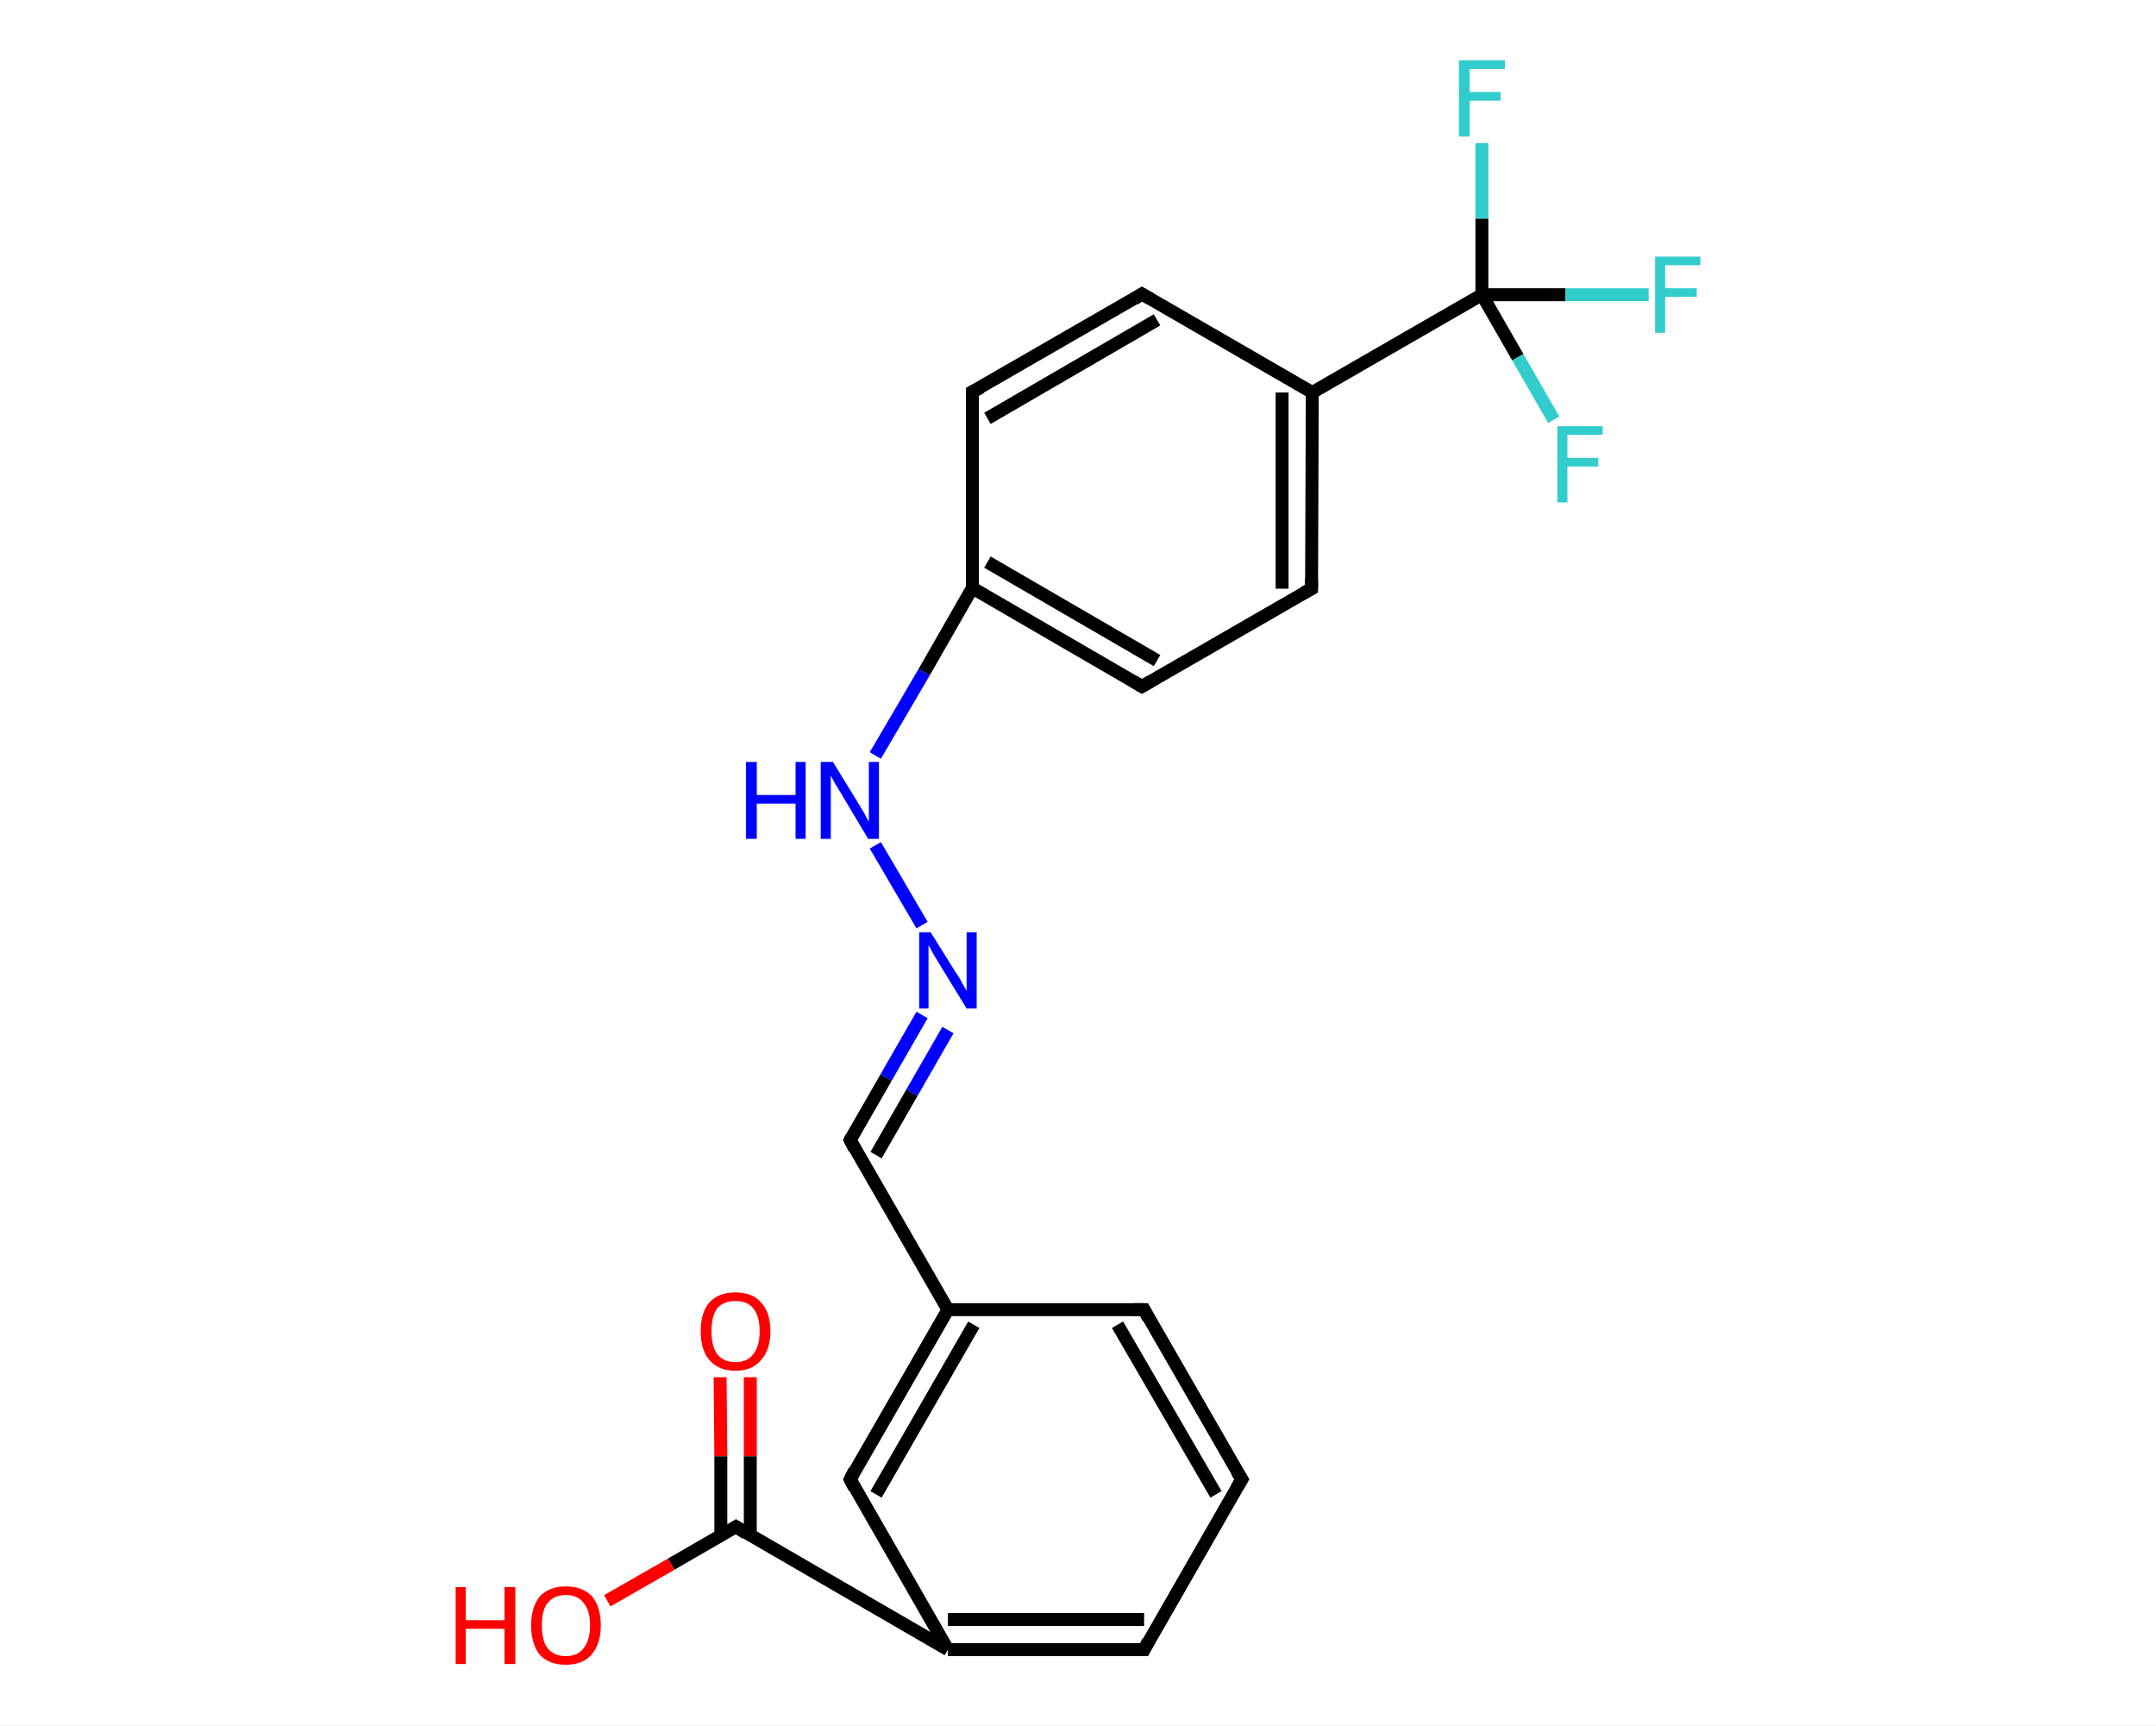
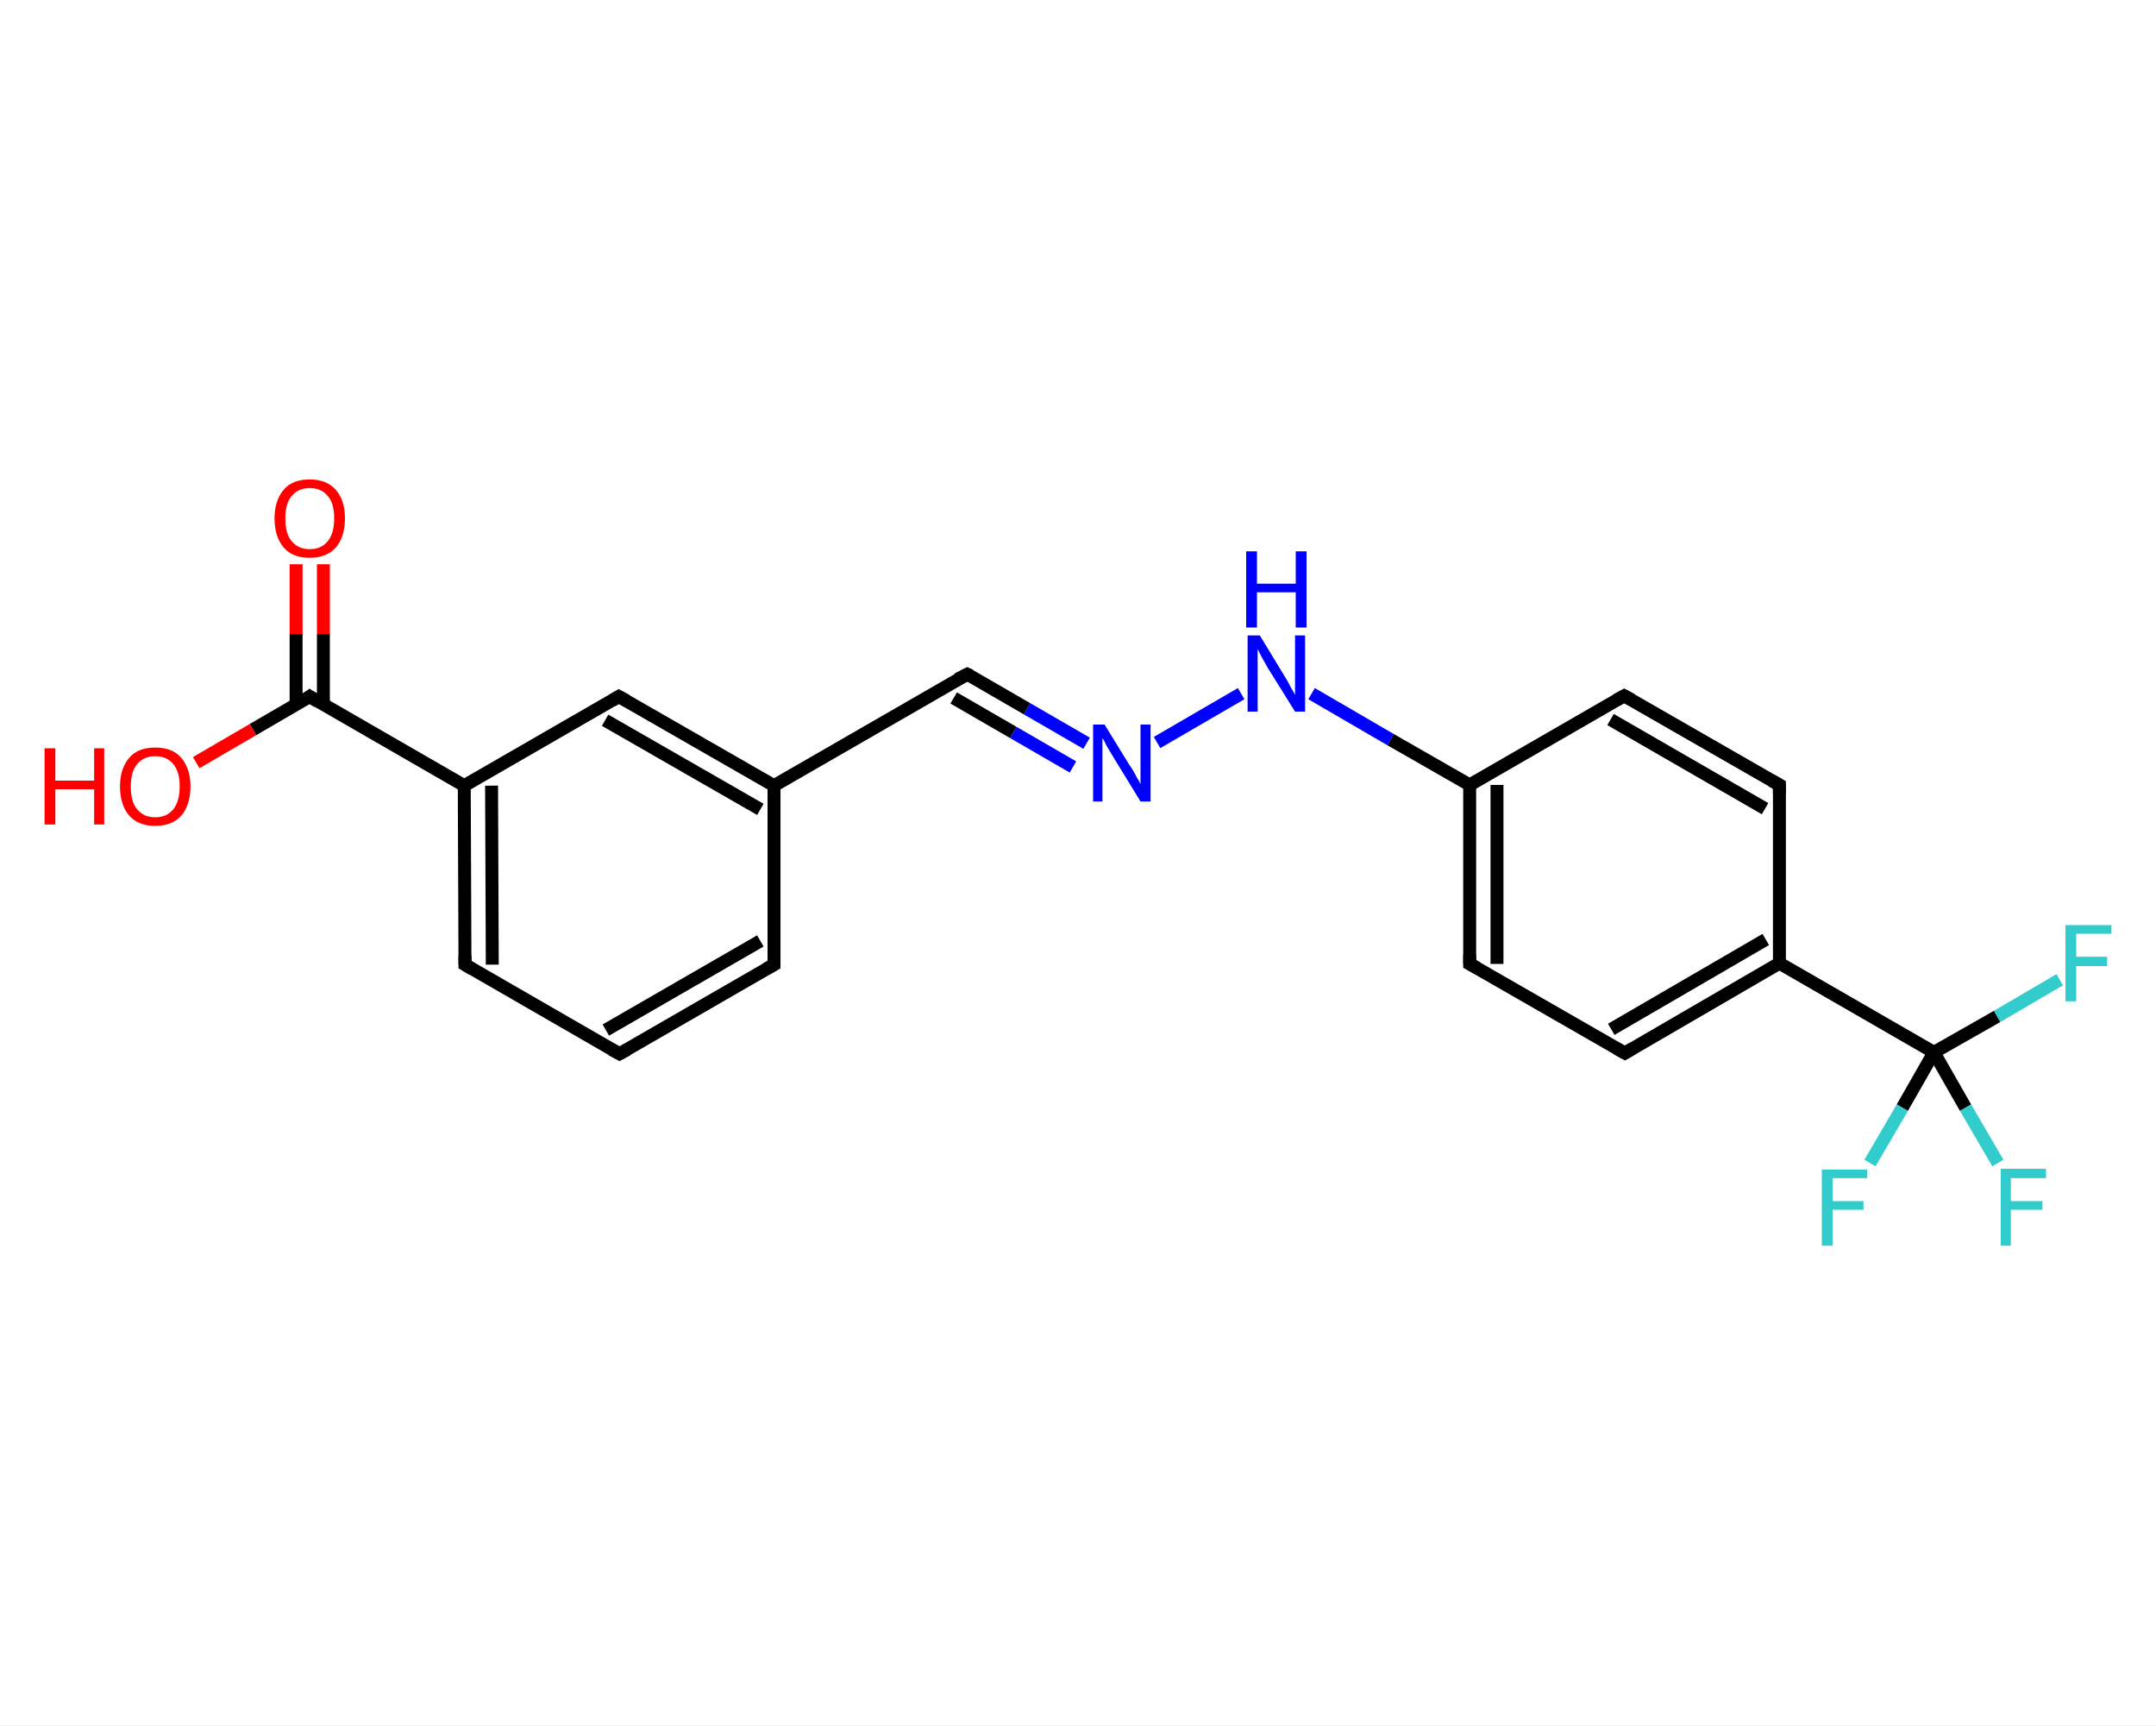
<svg xmlns="http://www.w3.org/2000/svg" version="1.1" baseProfile="full" xml:space="preserve" viewBox="0 0 300 240" width="300" height="240" preserveAspectRatio="xMidYMid meet">
  <rect style="opacity:1.0;fill:#FFFFFF;stroke:none" width="300.0" height="240.0" x="0.0" y="0.0"> </rect>
-   <path class="bond-0 atom-0 atom-1" d="M 104.4,191.6 L 104.4,202.6" style="fill:none;fill-rule:evenodd;stroke:#FF0000;stroke-width:1.8px;stroke-linecap:butt;stroke-linejoin:miter;stroke-opacity:1" />
-   <path class="bond-0 atom-0 atom-1" d="M 104.4,202.6 L 104.4,213.6" style="fill:none;fill-rule:evenodd;stroke:#000000;stroke-width:1.8px;stroke-linecap:butt;stroke-linejoin:miter;stroke-opacity:1" />
-   <path class="bond-0 atom-0 atom-1" d="M 100.2,191.6 L 100.3,202.6" style="fill:none;fill-rule:evenodd;stroke:#FF0000;stroke-width:1.8px;stroke-linecap:butt;stroke-linejoin:miter;stroke-opacity:1" />
-   <path class="bond-0 atom-0 atom-1" d="M 100.3,202.6 L 100.3,213.6" style="fill:none;fill-rule:evenodd;stroke:#000000;stroke-width:1.8px;stroke-linecap:butt;stroke-linejoin:miter;stroke-opacity:1" />
-   <path class="bond-1 atom-1 atom-2" d="M 102.4,212.4 L 93.4,217.6" style="fill:none;fill-rule:evenodd;stroke:#000000;stroke-width:1.8px;stroke-linecap:butt;stroke-linejoin:miter;stroke-opacity:1" />
-   <path class="bond-1 atom-1 atom-2" d="M 93.4,217.6 L 84.5,222.7" style="fill:none;fill-rule:evenodd;stroke:#FF0000;stroke-width:1.8px;stroke-linecap:butt;stroke-linejoin:miter;stroke-opacity:1" />
-   <path class="bond-2 atom-1 atom-3" d="M 102.4,212.4 L 131.9,229.5" style="fill:none;fill-rule:evenodd;stroke:#000000;stroke-width:1.8px;stroke-linecap:butt;stroke-linejoin:miter;stroke-opacity:1" />
-   <path class="bond-3 atom-3 atom-4" d="M 131.9,229.5 L 159.2,229.5" style="fill:none;fill-rule:evenodd;stroke:#000000;stroke-width:1.8px;stroke-linecap:butt;stroke-linejoin:miter;stroke-opacity:1" />
-   <path class="bond-3 atom-3 atom-4" d="M 131.9,225.3 L 159.2,225.3" style="fill:none;fill-rule:evenodd;stroke:#000000;stroke-width:1.8px;stroke-linecap:butt;stroke-linejoin:miter;stroke-opacity:1" />
-   <path class="bond-4 atom-4 atom-5" d="M 159.2,229.5 L 172.8,205.8" style="fill:none;fill-rule:evenodd;stroke:#000000;stroke-width:1.8px;stroke-linecap:butt;stroke-linejoin:miter;stroke-opacity:1" />
-   <path class="bond-5 atom-5 atom-6" d="M 172.8,205.8 L 159.2,182.2" style="fill:none;fill-rule:evenodd;stroke:#000000;stroke-width:1.8px;stroke-linecap:butt;stroke-linejoin:miter;stroke-opacity:1" />
-   <path class="bond-5 atom-5 atom-6" d="M 169.2,207.9 L 155.5,184.3" style="fill:none;fill-rule:evenodd;stroke:#000000;stroke-width:1.8px;stroke-linecap:butt;stroke-linejoin:miter;stroke-opacity:1" />
-   <path class="bond-6 atom-6 atom-7" d="M 159.2,182.2 L 131.9,182.2" style="fill:none;fill-rule:evenodd;stroke:#000000;stroke-width:1.8px;stroke-linecap:butt;stroke-linejoin:miter;stroke-opacity:1" />
-   <path class="bond-7 atom-7 atom-8" d="M 131.9,182.2 L 118.3,158.6" style="fill:none;fill-rule:evenodd;stroke:#000000;stroke-width:1.8px;stroke-linecap:butt;stroke-linejoin:miter;stroke-opacity:1" />
-   <path class="bond-8 atom-8 atom-9" d="M 118.3,158.6 L 123.3,149.9" style="fill:none;fill-rule:evenodd;stroke:#000000;stroke-width:1.8px;stroke-linecap:butt;stroke-linejoin:miter;stroke-opacity:1" />
-   <path class="bond-8 atom-8 atom-9" d="M 123.3,149.9 L 128.3,141.2" style="fill:none;fill-rule:evenodd;stroke:#0000FF;stroke-width:1.8px;stroke-linecap:butt;stroke-linejoin:miter;stroke-opacity:1" />
-   <path class="bond-8 atom-8 atom-9" d="M 121.9,160.7 L 126.9,152.0" style="fill:none;fill-rule:evenodd;stroke:#000000;stroke-width:1.8px;stroke-linecap:butt;stroke-linejoin:miter;stroke-opacity:1" />
-   <path class="bond-8 atom-8 atom-9" d="M 126.9,152.0 L 131.9,143.3" style="fill:none;fill-rule:evenodd;stroke:#0000FF;stroke-width:1.8px;stroke-linecap:butt;stroke-linejoin:miter;stroke-opacity:1" />
-   <path class="bond-9 atom-9 atom-10" d="M 128.3,128.7 L 121.8,117.6" style="fill:none;fill-rule:evenodd;stroke:#0000FF;stroke-width:1.8px;stroke-linecap:butt;stroke-linejoin:miter;stroke-opacity:1" />
-   <path class="bond-10 atom-10 atom-11" d="M 121.8,105.1 L 128.6,93.5" style="fill:none;fill-rule:evenodd;stroke:#0000FF;stroke-width:1.8px;stroke-linecap:butt;stroke-linejoin:miter;stroke-opacity:1" />
-   <path class="bond-10 atom-10 atom-11" d="M 128.6,93.5 L 135.3,81.8" style="fill:none;fill-rule:evenodd;stroke:#000000;stroke-width:1.8px;stroke-linecap:butt;stroke-linejoin:miter;stroke-opacity:1" />
-   <path class="bond-11 atom-11 atom-12" d="M 135.3,81.8 L 135.3,54.5" style="fill:none;fill-rule:evenodd;stroke:#000000;stroke-width:1.8px;stroke-linecap:butt;stroke-linejoin:miter;stroke-opacity:1" />
-   <path class="bond-12 atom-12 atom-13" d="M 135.3,54.5 L 158.9,40.9" style="fill:none;fill-rule:evenodd;stroke:#000000;stroke-width:1.8px;stroke-linecap:butt;stroke-linejoin:miter;stroke-opacity:1" />
-   <path class="bond-12 atom-12 atom-13" d="M 137.4,58.2 L 161.0,44.5" style="fill:none;fill-rule:evenodd;stroke:#000000;stroke-width:1.8px;stroke-linecap:butt;stroke-linejoin:miter;stroke-opacity:1" />
-   <path class="bond-13 atom-13 atom-14" d="M 158.9,40.9 L 182.6,54.6" style="fill:none;fill-rule:evenodd;stroke:#000000;stroke-width:1.8px;stroke-linecap:butt;stroke-linejoin:miter;stroke-opacity:1" />
-   <path class="bond-14 atom-14 atom-15" d="M 182.6,54.6 L 206.2,41.0" style="fill:none;fill-rule:evenodd;stroke:#000000;stroke-width:1.8px;stroke-linecap:butt;stroke-linejoin:miter;stroke-opacity:1" />
-   <path class="bond-15 atom-15 atom-16" d="M 206.2,41.0 L 211.2,49.7" style="fill:none;fill-rule:evenodd;stroke:#000000;stroke-width:1.8px;stroke-linecap:butt;stroke-linejoin:miter;stroke-opacity:1" />
-   <path class="bond-15 atom-15 atom-16" d="M 211.2,49.7 L 216.2,58.4" style="fill:none;fill-rule:evenodd;stroke:#33CCCC;stroke-width:1.8px;stroke-linecap:butt;stroke-linejoin:miter;stroke-opacity:1" />
-   <path class="bond-16 atom-15 atom-17" d="M 206.2,41.0 L 217.8,41.0" style="fill:none;fill-rule:evenodd;stroke:#000000;stroke-width:1.8px;stroke-linecap:butt;stroke-linejoin:miter;stroke-opacity:1" />
-   <path class="bond-16 atom-15 atom-17" d="M 217.8,41.0 L 229.4,41.0" style="fill:none;fill-rule:evenodd;stroke:#33CCCC;stroke-width:1.8px;stroke-linecap:butt;stroke-linejoin:miter;stroke-opacity:1" />
-   <path class="bond-17 atom-15 atom-18" d="M 206.2,41.0 L 206.2,30.4" style="fill:none;fill-rule:evenodd;stroke:#000000;stroke-width:1.8px;stroke-linecap:butt;stroke-linejoin:miter;stroke-opacity:1" />
-   <path class="bond-17 atom-15 atom-18" d="M 206.2,30.4 L 206.2,19.9" style="fill:none;fill-rule:evenodd;stroke:#33CCCC;stroke-width:1.8px;stroke-linecap:butt;stroke-linejoin:miter;stroke-opacity:1" />
-   <path class="bond-18 atom-14 atom-19" d="M 182.6,54.6 L 182.5,81.9" style="fill:none;fill-rule:evenodd;stroke:#000000;stroke-width:1.8px;stroke-linecap:butt;stroke-linejoin:miter;stroke-opacity:1" />
-   <path class="bond-18 atom-14 atom-19" d="M 178.4,54.6 L 178.4,81.9" style="fill:none;fill-rule:evenodd;stroke:#000000;stroke-width:1.8px;stroke-linecap:butt;stroke-linejoin:miter;stroke-opacity:1" />
-   <path class="bond-19 atom-19 atom-20" d="M 182.5,81.9 L 158.9,95.5" style="fill:none;fill-rule:evenodd;stroke:#000000;stroke-width:1.8px;stroke-linecap:butt;stroke-linejoin:miter;stroke-opacity:1" />
-   <path class="bond-20 atom-7 atom-21" d="M 131.9,182.2 L 118.3,205.8" style="fill:none;fill-rule:evenodd;stroke:#000000;stroke-width:1.8px;stroke-linecap:butt;stroke-linejoin:miter;stroke-opacity:1" />
-   <path class="bond-20 atom-7 atom-21" d="M 135.5,184.3 L 121.9,207.9" style="fill:none;fill-rule:evenodd;stroke:#000000;stroke-width:1.8px;stroke-linecap:butt;stroke-linejoin:miter;stroke-opacity:1" />
-   <path class="bond-21 atom-21 atom-3" d="M 118.3,205.8 L 131.9,229.5" style="fill:none;fill-rule:evenodd;stroke:#000000;stroke-width:1.8px;stroke-linecap:butt;stroke-linejoin:miter;stroke-opacity:1" />
-   <path class="bond-22 atom-20 atom-11" d="M 158.9,95.5 L 135.3,81.8" style="fill:none;fill-rule:evenodd;stroke:#000000;stroke-width:1.8px;stroke-linecap:butt;stroke-linejoin:miter;stroke-opacity:1" />
-   <path class="bond-22 atom-20 atom-11" d="M 161.0,91.9 L 137.4,78.2" style="fill:none;fill-rule:evenodd;stroke:#000000;stroke-width:1.8px;stroke-linecap:butt;stroke-linejoin:miter;stroke-opacity:1" />
-   <path d="M 101.9,212.7 L 102.4,212.4 L 103.8,213.3" style="fill:none;stroke:#000000;stroke-width:1.8px;stroke-linecap:butt;stroke-linejoin:miter;stroke-miterlimit:10;stroke-opacity:1;" />
-   <path d="M 157.8,229.5 L 159.2,229.5 L 159.8,228.3" style="fill:none;stroke:#000000;stroke-width:1.8px;stroke-linecap:butt;stroke-linejoin:miter;stroke-miterlimit:10;stroke-opacity:1;" />
-   <path d="M 172.1,207.0 L 172.8,205.8 L 172.1,204.7" style="fill:none;stroke:#000000;stroke-width:1.8px;stroke-linecap:butt;stroke-linejoin:miter;stroke-miterlimit:10;stroke-opacity:1;" />
-   <path d="M 159.8,183.4 L 159.2,182.2 L 157.8,182.2" style="fill:none;stroke:#000000;stroke-width:1.8px;stroke-linecap:butt;stroke-linejoin:miter;stroke-miterlimit:10;stroke-opacity:1;" />
-   <path d="M 118.9,159.8 L 118.3,158.6 L 118.5,158.2" style="fill:none;stroke:#000000;stroke-width:1.8px;stroke-linecap:butt;stroke-linejoin:miter;stroke-miterlimit:10;stroke-opacity:1;" />
-   <path d="M 135.3,55.9 L 135.3,54.5 L 136.5,53.9" style="fill:none;stroke:#000000;stroke-width:1.8px;stroke-linecap:butt;stroke-linejoin:miter;stroke-miterlimit:10;stroke-opacity:1;" />
-   <path d="M 157.8,41.6 L 158.9,40.9 L 160.1,41.6" style="fill:none;stroke:#000000;stroke-width:1.8px;stroke-linecap:butt;stroke-linejoin:miter;stroke-miterlimit:10;stroke-opacity:1;" />
-   <path d="M 182.5,80.5 L 182.5,81.9 L 181.4,82.5" style="fill:none;stroke:#000000;stroke-width:1.8px;stroke-linecap:butt;stroke-linejoin:miter;stroke-miterlimit:10;stroke-opacity:1;" />
-   <path d="M 160.1,94.8 L 158.9,95.5 L 157.7,94.8" style="fill:none;stroke:#000000;stroke-width:1.8px;stroke-linecap:butt;stroke-linejoin:miter;stroke-miterlimit:10;stroke-opacity:1;" />
-   <path d="M 118.9,204.6 L 118.3,205.8 L 118.9,207.0" style="fill:none;stroke:#000000;stroke-width:1.8px;stroke-linecap:butt;stroke-linejoin:miter;stroke-miterlimit:10;stroke-opacity:1;" />
-   <path class="atom-0" d="M 97.5 185.2 Q 97.5 182.6, 98.7 181.2 Q 100.0 179.8, 102.3 179.8 Q 104.7 179.8, 105.9 181.2 Q 107.2 182.6, 107.2 185.2 Q 107.2 187.8, 105.9 189.2 Q 104.7 190.7, 102.3 190.7 Q 100.0 190.7, 98.7 189.2 Q 97.5 187.8, 97.5 185.2 M 102.3 189.5 Q 104.0 189.5, 104.8 188.4 Q 105.7 187.3, 105.7 185.2 Q 105.7 183.1, 104.8 182.0 Q 104.0 181.0, 102.3 181.0 Q 100.7 181.0, 99.8 182.0 Q 99.0 183.1, 99.0 185.2 Q 99.0 187.3, 99.8 188.4 Q 100.7 189.5, 102.3 189.5 " fill="#FF0000" />
-   <path class="atom-2" d="M 63.4 220.8 L 64.8 220.8 L 64.8 225.4 L 70.2 225.4 L 70.2 220.8 L 71.7 220.8 L 71.7 231.5 L 70.2 231.5 L 70.2 226.6 L 64.8 226.6 L 64.8 231.5 L 63.4 231.5 L 63.4 220.8 " fill="#FF0000" />
-   <path class="atom-2" d="M 73.9 226.1 Q 73.9 223.6, 75.1 222.1 Q 76.4 220.7, 78.7 220.7 Q 81.1 220.7, 82.4 222.1 Q 83.6 223.6, 83.6 226.1 Q 83.6 228.7, 82.3 230.2 Q 81.1 231.6, 78.7 231.6 Q 76.4 231.6, 75.1 230.2 Q 73.9 228.7, 73.9 226.1 M 78.7 230.4 Q 80.4 230.4, 81.2 229.3 Q 82.1 228.2, 82.1 226.1 Q 82.1 224.0, 81.2 223.0 Q 80.4 221.9, 78.7 221.9 Q 77.1 221.9, 76.2 223.0 Q 75.4 224.0, 75.4 226.1 Q 75.4 228.3, 76.2 229.3 Q 77.1 230.4, 78.7 230.4 " fill="#FF0000" />
-   <path class="atom-9" d="M 129.5 129.7 L 133.0 135.3 Q 133.4 135.8, 133.9 136.8 Q 134.5 137.8, 134.5 137.9 L 134.5 129.7 L 135.9 129.7 L 135.9 140.3 L 134.5 140.3 L 130.7 134.1 Q 130.3 133.4, 129.8 132.6 Q 129.4 131.8, 129.2 131.5 L 129.2 140.3 L 127.9 140.3 L 127.9 129.7 L 129.5 129.7 " fill="#0000FF" />
-   <path class="atom-10" d="M 103.8 106.0 L 105.3 106.0 L 105.3 110.6 L 110.7 110.6 L 110.7 106.0 L 112.1 106.0 L 112.1 116.7 L 110.7 116.7 L 110.7 111.8 L 105.3 111.8 L 105.3 116.7 L 103.8 116.7 L 103.8 106.0 " fill="#0000FF" />
-   <path class="atom-10" d="M 115.9 106.0 L 119.4 111.7 Q 119.7 112.2, 120.3 113.2 Q 120.8 114.2, 120.9 114.3 L 120.9 106.0 L 122.3 106.0 L 122.3 116.7 L 120.8 116.7 L 117.1 110.5 Q 116.7 109.8, 116.2 109.0 Q 115.7 108.1, 115.6 107.9 L 115.6 116.7 L 114.2 116.7 L 114.2 106.0 L 115.9 106.0 " fill="#0000FF" />
-   <path class="atom-16" d="M 216.7 59.3 L 223.0 59.3 L 223.0 60.5 L 218.1 60.5 L 218.1 63.7 L 222.4 63.7 L 222.4 64.9 L 218.1 64.9 L 218.1 69.9 L 216.7 69.9 L 216.7 59.3 " fill="#33CCCC" />
-   <path class="atom-17" d="M 230.3 35.7 L 236.6 35.7 L 236.6 36.9 L 231.7 36.9 L 231.7 40.1 L 236.1 40.1 L 236.1 41.3 L 231.7 41.3 L 231.7 46.3 L 230.3 46.3 L 230.3 35.7 " fill="#33CCCC" />
-   <path class="atom-18" d="M 203.0 8.4 L 209.4 8.4 L 209.4 9.6 L 204.5 9.6 L 204.5 12.8 L 208.8 12.8 L 208.8 14.0 L 204.5 14.0 L 204.5 19.0 L 203.0 19.0 L 203.0 8.4 " fill="#33CCCC" />
+   <path class="bond-0 atom-0 atom-1" d="M 45.0,78.5 L 45.0,88.2" style="fill:none;fill-rule:evenodd;stroke:#FF0000;stroke-width:1.8px;stroke-linecap:butt;stroke-linejoin:miter;stroke-opacity:1" />
+   <path class="bond-0 atom-0 atom-1" d="M 45.0,88.2 L 45.0,98.0" style="fill:none;fill-rule:evenodd;stroke:#000000;stroke-width:1.8px;stroke-linecap:butt;stroke-linejoin:miter;stroke-opacity:1" />
+   <path class="bond-0 atom-0 atom-1" d="M 41.2,78.5 L 41.2,88.2" style="fill:none;fill-rule:evenodd;stroke:#FF0000;stroke-width:1.8px;stroke-linecap:butt;stroke-linejoin:miter;stroke-opacity:1" />
+   <path class="bond-0 atom-0 atom-1" d="M 41.2,88.2 L 41.2,98.0" style="fill:none;fill-rule:evenodd;stroke:#000000;stroke-width:1.8px;stroke-linecap:butt;stroke-linejoin:miter;stroke-opacity:1" />
+   <path class="bond-1 atom-1 atom-2" d="M 43.1,96.9 L 35.2,101.5" style="fill:none;fill-rule:evenodd;stroke:#000000;stroke-width:1.8px;stroke-linecap:butt;stroke-linejoin:miter;stroke-opacity:1" />
+   <path class="bond-1 atom-1 atom-2" d="M 35.2,101.5 L 27.3,106.1" style="fill:none;fill-rule:evenodd;stroke:#FF0000;stroke-width:1.8px;stroke-linecap:butt;stroke-linejoin:miter;stroke-opacity:1" />
+   <path class="bond-2 atom-1 atom-3" d="M 43.1,96.9 L 64.6,109.3" style="fill:none;fill-rule:evenodd;stroke:#000000;stroke-width:1.8px;stroke-linecap:butt;stroke-linejoin:miter;stroke-opacity:1" />
+   <path class="bond-3 atom-3 atom-4" d="M 64.6,109.3 L 64.7,134.2" style="fill:none;fill-rule:evenodd;stroke:#000000;stroke-width:1.8px;stroke-linecap:butt;stroke-linejoin:miter;stroke-opacity:1" />
+   <path class="bond-3 atom-3 atom-4" d="M 68.4,109.3 L 68.5,134.2" style="fill:none;fill-rule:evenodd;stroke:#000000;stroke-width:1.8px;stroke-linecap:butt;stroke-linejoin:miter;stroke-opacity:1" />
+   <path class="bond-4 atom-4 atom-5" d="M 64.7,134.2 L 86.2,146.6" style="fill:none;fill-rule:evenodd;stroke:#000000;stroke-width:1.8px;stroke-linecap:butt;stroke-linejoin:miter;stroke-opacity:1" />
+   <path class="bond-5 atom-5 atom-6" d="M 86.2,146.6 L 107.7,134.2" style="fill:none;fill-rule:evenodd;stroke:#000000;stroke-width:1.8px;stroke-linecap:butt;stroke-linejoin:miter;stroke-opacity:1" />
+   <path class="bond-5 atom-5 atom-6" d="M 84.3,143.3 L 105.8,130.9" style="fill:none;fill-rule:evenodd;stroke:#000000;stroke-width:1.8px;stroke-linecap:butt;stroke-linejoin:miter;stroke-opacity:1" />
+   <path class="bond-6 atom-6 atom-7" d="M 107.7,134.2 L 107.7,109.3" style="fill:none;fill-rule:evenodd;stroke:#000000;stroke-width:1.8px;stroke-linecap:butt;stroke-linejoin:miter;stroke-opacity:1" />
+   <path class="bond-7 atom-7 atom-8" d="M 107.7,109.3 L 134.6,93.8" style="fill:none;fill-rule:evenodd;stroke:#000000;stroke-width:1.8px;stroke-linecap:butt;stroke-linejoin:miter;stroke-opacity:1" />
+   <path class="bond-8 atom-8 atom-9" d="M 134.6,93.8 L 142.9,98.6" style="fill:none;fill-rule:evenodd;stroke:#000000;stroke-width:1.8px;stroke-linecap:butt;stroke-linejoin:miter;stroke-opacity:1" />
+   <path class="bond-8 atom-8 atom-9" d="M 142.9,98.6 L 151.2,103.4" style="fill:none;fill-rule:evenodd;stroke:#0000FF;stroke-width:1.8px;stroke-linecap:butt;stroke-linejoin:miter;stroke-opacity:1" />
+   <path class="bond-8 atom-8 atom-9" d="M 132.7,97.1 L 141.0,101.9" style="fill:none;fill-rule:evenodd;stroke:#000000;stroke-width:1.8px;stroke-linecap:butt;stroke-linejoin:miter;stroke-opacity:1" />
+   <path class="bond-8 atom-8 atom-9" d="M 141.0,101.9 L 149.3,106.7" style="fill:none;fill-rule:evenodd;stroke:#0000FF;stroke-width:1.8px;stroke-linecap:butt;stroke-linejoin:miter;stroke-opacity:1" />
+   <path class="bond-9 atom-9 atom-10" d="M 161.0,103.3 L 172.7,96.5" style="fill:none;fill-rule:evenodd;stroke:#0000FF;stroke-width:1.8px;stroke-linecap:butt;stroke-linejoin:miter;stroke-opacity:1" />
+   <path class="bond-10 atom-10 atom-11" d="M 182.5,96.5 L 193.5,102.9" style="fill:none;fill-rule:evenodd;stroke:#0000FF;stroke-width:1.8px;stroke-linecap:butt;stroke-linejoin:miter;stroke-opacity:1" />
+   <path class="bond-10 atom-10 atom-11" d="M 193.5,102.9 L 204.5,109.2" style="fill:none;fill-rule:evenodd;stroke:#000000;stroke-width:1.8px;stroke-linecap:butt;stroke-linejoin:miter;stroke-opacity:1" />
+   <path class="bond-11 atom-11 atom-12" d="M 204.5,109.2 L 226.0,96.8" style="fill:none;fill-rule:evenodd;stroke:#000000;stroke-width:1.8px;stroke-linecap:butt;stroke-linejoin:miter;stroke-opacity:1" />
+   <path class="bond-12 atom-12 atom-13" d="M 226.0,96.8 L 247.6,109.2" style="fill:none;fill-rule:evenodd;stroke:#000000;stroke-width:1.8px;stroke-linecap:butt;stroke-linejoin:miter;stroke-opacity:1" />
+   <path class="bond-12 atom-12 atom-13" d="M 224.1,100.1 L 245.6,112.5" style="fill:none;fill-rule:evenodd;stroke:#000000;stroke-width:1.8px;stroke-linecap:butt;stroke-linejoin:miter;stroke-opacity:1" />
+   <path class="bond-13 atom-13 atom-14" d="M 247.6,109.2 L 247.6,134.0" style="fill:none;fill-rule:evenodd;stroke:#000000;stroke-width:1.8px;stroke-linecap:butt;stroke-linejoin:miter;stroke-opacity:1" />
+   <path class="bond-14 atom-14 atom-15" d="M 247.6,134.0 L 269.1,146.4" style="fill:none;fill-rule:evenodd;stroke:#000000;stroke-width:1.8px;stroke-linecap:butt;stroke-linejoin:miter;stroke-opacity:1" />
+   <path class="bond-15 atom-15 atom-16" d="M 269.1,146.4 L 264.7,154.1" style="fill:none;fill-rule:evenodd;stroke:#000000;stroke-width:1.8px;stroke-linecap:butt;stroke-linejoin:miter;stroke-opacity:1" />
+   <path class="bond-15 atom-15 atom-16" d="M 264.7,154.1 L 260.2,161.8" style="fill:none;fill-rule:evenodd;stroke:#33CCCC;stroke-width:1.8px;stroke-linecap:butt;stroke-linejoin:miter;stroke-opacity:1" />
+   <path class="bond-16 atom-15 atom-17" d="M 269.1,146.4 L 273.5,154.1" style="fill:none;fill-rule:evenodd;stroke:#000000;stroke-width:1.8px;stroke-linecap:butt;stroke-linejoin:miter;stroke-opacity:1" />
+   <path class="bond-16 atom-15 atom-17" d="M 273.5,154.1 L 278.0,161.8" style="fill:none;fill-rule:evenodd;stroke:#33CCCC;stroke-width:1.8px;stroke-linecap:butt;stroke-linejoin:miter;stroke-opacity:1" />
+   <path class="bond-17 atom-15 atom-18" d="M 269.1,146.4 L 277.9,141.4" style="fill:none;fill-rule:evenodd;stroke:#000000;stroke-width:1.8px;stroke-linecap:butt;stroke-linejoin:miter;stroke-opacity:1" />
+   <path class="bond-17 atom-15 atom-18" d="M 277.9,141.4 L 286.6,136.3" style="fill:none;fill-rule:evenodd;stroke:#33CCCC;stroke-width:1.8px;stroke-linecap:butt;stroke-linejoin:miter;stroke-opacity:1" />
+   <path class="bond-18 atom-14 atom-19" d="M 247.6,134.0 L 226.1,146.5" style="fill:none;fill-rule:evenodd;stroke:#000000;stroke-width:1.8px;stroke-linecap:butt;stroke-linejoin:miter;stroke-opacity:1" />
+   <path class="bond-18 atom-14 atom-19" d="M 245.7,130.7 L 224.2,143.2" style="fill:none;fill-rule:evenodd;stroke:#000000;stroke-width:1.8px;stroke-linecap:butt;stroke-linejoin:miter;stroke-opacity:1" />
+   <path class="bond-19 atom-19 atom-20" d="M 226.1,146.5 L 204.5,134.1" style="fill:none;fill-rule:evenodd;stroke:#000000;stroke-width:1.8px;stroke-linecap:butt;stroke-linejoin:miter;stroke-opacity:1" />
+   <path class="bond-20 atom-7 atom-21" d="M 107.7,109.3 L 86.1,96.9" style="fill:none;fill-rule:evenodd;stroke:#000000;stroke-width:1.8px;stroke-linecap:butt;stroke-linejoin:miter;stroke-opacity:1" />
+   <path class="bond-20 atom-7 atom-21" d="M 105.8,112.6 L 84.2,100.2" style="fill:none;fill-rule:evenodd;stroke:#000000;stroke-width:1.8px;stroke-linecap:butt;stroke-linejoin:miter;stroke-opacity:1" />
+   <path class="bond-21 atom-21 atom-3" d="M 86.1,96.9 L 64.6,109.3" style="fill:none;fill-rule:evenodd;stroke:#000000;stroke-width:1.8px;stroke-linecap:butt;stroke-linejoin:miter;stroke-opacity:1" />
+   <path class="bond-22 atom-20 atom-11" d="M 204.5,134.1 L 204.5,109.2" style="fill:none;fill-rule:evenodd;stroke:#000000;stroke-width:1.8px;stroke-linecap:butt;stroke-linejoin:miter;stroke-opacity:1" />
+   <path class="bond-22 atom-20 atom-11" d="M 208.3,134.1 L 208.3,109.2" style="fill:none;fill-rule:evenodd;stroke:#000000;stroke-width:1.8px;stroke-linecap:butt;stroke-linejoin:miter;stroke-opacity:1" />
+   <path d="M 42.7,97.2 L 43.1,96.9 L 44.2,97.6" style="fill:none;stroke:#000000;stroke-width:1.8px;stroke-linecap:butt;stroke-linejoin:miter;stroke-miterlimit:10;stroke-opacity:1;" />
+   <path d="M 64.7,132.9 L 64.7,134.2 L 65.7,134.8" style="fill:none;stroke:#000000;stroke-width:1.8px;stroke-linecap:butt;stroke-linejoin:miter;stroke-miterlimit:10;stroke-opacity:1;" />
+   <path d="M 85.1,146.0 L 86.2,146.6 L 87.3,146.0" style="fill:none;stroke:#000000;stroke-width:1.8px;stroke-linecap:butt;stroke-linejoin:miter;stroke-miterlimit:10;stroke-opacity:1;" />
+   <path d="M 106.6,134.8 L 107.7,134.2 L 107.7,132.9" style="fill:none;stroke:#000000;stroke-width:1.8px;stroke-linecap:butt;stroke-linejoin:miter;stroke-miterlimit:10;stroke-opacity:1;" />
+   <path d="M 133.2,94.5 L 134.6,93.8 L 135.0,94.0" style="fill:none;stroke:#000000;stroke-width:1.8px;stroke-linecap:butt;stroke-linejoin:miter;stroke-miterlimit:10;stroke-opacity:1;" />
+   <path d="M 224.9,97.4 L 226.0,96.8 L 227.1,97.4" style="fill:none;stroke:#000000;stroke-width:1.8px;stroke-linecap:butt;stroke-linejoin:miter;stroke-miterlimit:10;stroke-opacity:1;" />
+   <path d="M 246.5,108.6 L 247.6,109.2 L 247.6,110.4" style="fill:none;stroke:#000000;stroke-width:1.8px;stroke-linecap:butt;stroke-linejoin:miter;stroke-miterlimit:10;stroke-opacity:1;" />
+   <path d="M 227.1,145.9 L 226.1,146.5 L 225.0,145.9" style="fill:none;stroke:#000000;stroke-width:1.8px;stroke-linecap:butt;stroke-linejoin:miter;stroke-miterlimit:10;stroke-opacity:1;" />
+   <path d="M 205.6,134.7 L 204.5,134.1 L 204.5,132.8" style="fill:none;stroke:#000000;stroke-width:1.8px;stroke-linecap:butt;stroke-linejoin:miter;stroke-miterlimit:10;stroke-opacity:1;" />
+   <path d="M 87.2,97.5 L 86.1,96.9 L 85.1,97.5" style="fill:none;stroke:#000000;stroke-width:1.8px;stroke-linecap:butt;stroke-linejoin:miter;stroke-miterlimit:10;stroke-opacity:1;" />
+   <path class="atom-0" d="M 38.2 72.1 Q 38.2 69.6, 39.5 68.1 Q 40.7 66.7, 43.1 66.7 Q 45.4 66.7, 46.7 68.1 Q 48.0 69.6, 48.0 72.1 Q 48.0 74.7, 46.7 76.2 Q 45.4 77.6, 43.1 77.6 Q 40.7 77.6, 39.5 76.2 Q 38.2 74.7, 38.2 72.1 M 43.1 76.4 Q 44.7 76.4, 45.6 75.3 Q 46.5 74.2, 46.5 72.1 Q 46.5 70.0, 45.6 69.0 Q 44.7 67.9, 43.1 67.9 Q 41.5 67.9, 40.6 69.0 Q 39.7 70.0, 39.7 72.1 Q 39.7 74.3, 40.6 75.3 Q 41.5 76.4, 43.1 76.4 " fill="#FF0000" />
+   <path class="atom-2" d="M 6.2 104.1 L 7.7 104.1 L 7.7 108.6 L 13.1 108.6 L 13.1 104.1 L 14.5 104.1 L 14.5 114.7 L 13.1 114.7 L 13.1 109.8 L 7.7 109.8 L 7.7 114.7 L 6.2 114.7 L 6.2 104.1 " fill="#FF0000" />
+   <path class="atom-2" d="M 16.7 109.4 Q 16.7 106.9, 18.0 105.4 Q 19.2 104.0, 21.6 104.0 Q 24.0 104.0, 25.2 105.4 Q 26.5 106.9, 26.5 109.4 Q 26.5 112.0, 25.2 113.5 Q 23.9 114.9, 21.6 114.9 Q 19.3 114.9, 18.0 113.5 Q 16.7 112.0, 16.7 109.4 M 21.6 113.7 Q 23.2 113.7, 24.1 112.6 Q 25.0 111.5, 25.0 109.4 Q 25.0 107.3, 24.1 106.3 Q 23.2 105.2, 21.6 105.2 Q 20.0 105.2, 19.1 106.3 Q 18.2 107.3, 18.2 109.4 Q 18.2 111.6, 19.1 112.6 Q 20.0 113.7, 21.6 113.7 " fill="#FF0000" />
+   <path class="atom-9" d="M 153.7 100.8 L 157.2 106.5 Q 157.6 107.0, 158.1 108.0 Q 158.7 109.0, 158.7 109.1 L 158.7 100.8 L 160.1 100.8 L 160.1 111.5 L 158.7 111.5 L 154.9 105.3 Q 154.5 104.6, 154.0 103.8 Q 153.6 102.9, 153.4 102.7 L 153.4 111.5 L 152.1 111.5 L 152.1 100.8 L 153.7 100.8 " fill="#0000FF" />
+   <path class="atom-10" d="M 175.3 88.4 L 178.7 94.0 Q 179.1 94.6, 179.6 95.6 Q 180.2 96.6, 180.2 96.7 L 180.2 88.4 L 181.6 88.4 L 181.6 99.0 L 180.2 99.0 L 176.4 92.9 Q 176.0 92.2, 175.5 91.3 Q 175.1 90.5, 175.0 90.3 L 175.0 99.0 L 173.6 99.0 L 173.6 88.4 L 175.3 88.4 " fill="#0000FF" />
+   <path class="atom-10" d="M 173.4 76.7 L 174.9 76.7 L 174.9 81.2 L 180.3 81.2 L 180.3 76.7 L 181.8 76.7 L 181.8 87.3 L 180.3 87.3 L 180.3 82.4 L 174.9 82.4 L 174.9 87.3 L 173.4 87.3 L 173.4 76.7 " fill="#0000FF" />
+   <path class="atom-16" d="M 253.5 162.7 L 259.8 162.7 L 259.8 163.9 L 255.0 163.9 L 255.0 167.1 L 259.3 167.1 L 259.3 168.3 L 255.0 168.3 L 255.0 173.3 L 253.5 173.3 L 253.5 162.7 " fill="#33CCCC" />
+   <path class="atom-17" d="M 278.4 162.6 L 284.7 162.6 L 284.7 163.9 L 279.8 163.9 L 279.8 167.1 L 284.2 167.1 L 284.2 168.3 L 279.8 168.3 L 279.8 173.3 L 278.4 173.3 L 278.4 162.6 " fill="#33CCCC" />
+   <path class="atom-18" d="M 287.4 128.7 L 293.8 128.7 L 293.8 129.9 L 288.9 129.9 L 288.9 133.1 L 293.2 133.1 L 293.2 134.4 L 288.9 134.4 L 288.9 139.3 L 287.4 139.3 L 287.4 128.7 " fill="#33CCCC" />
</svg>
